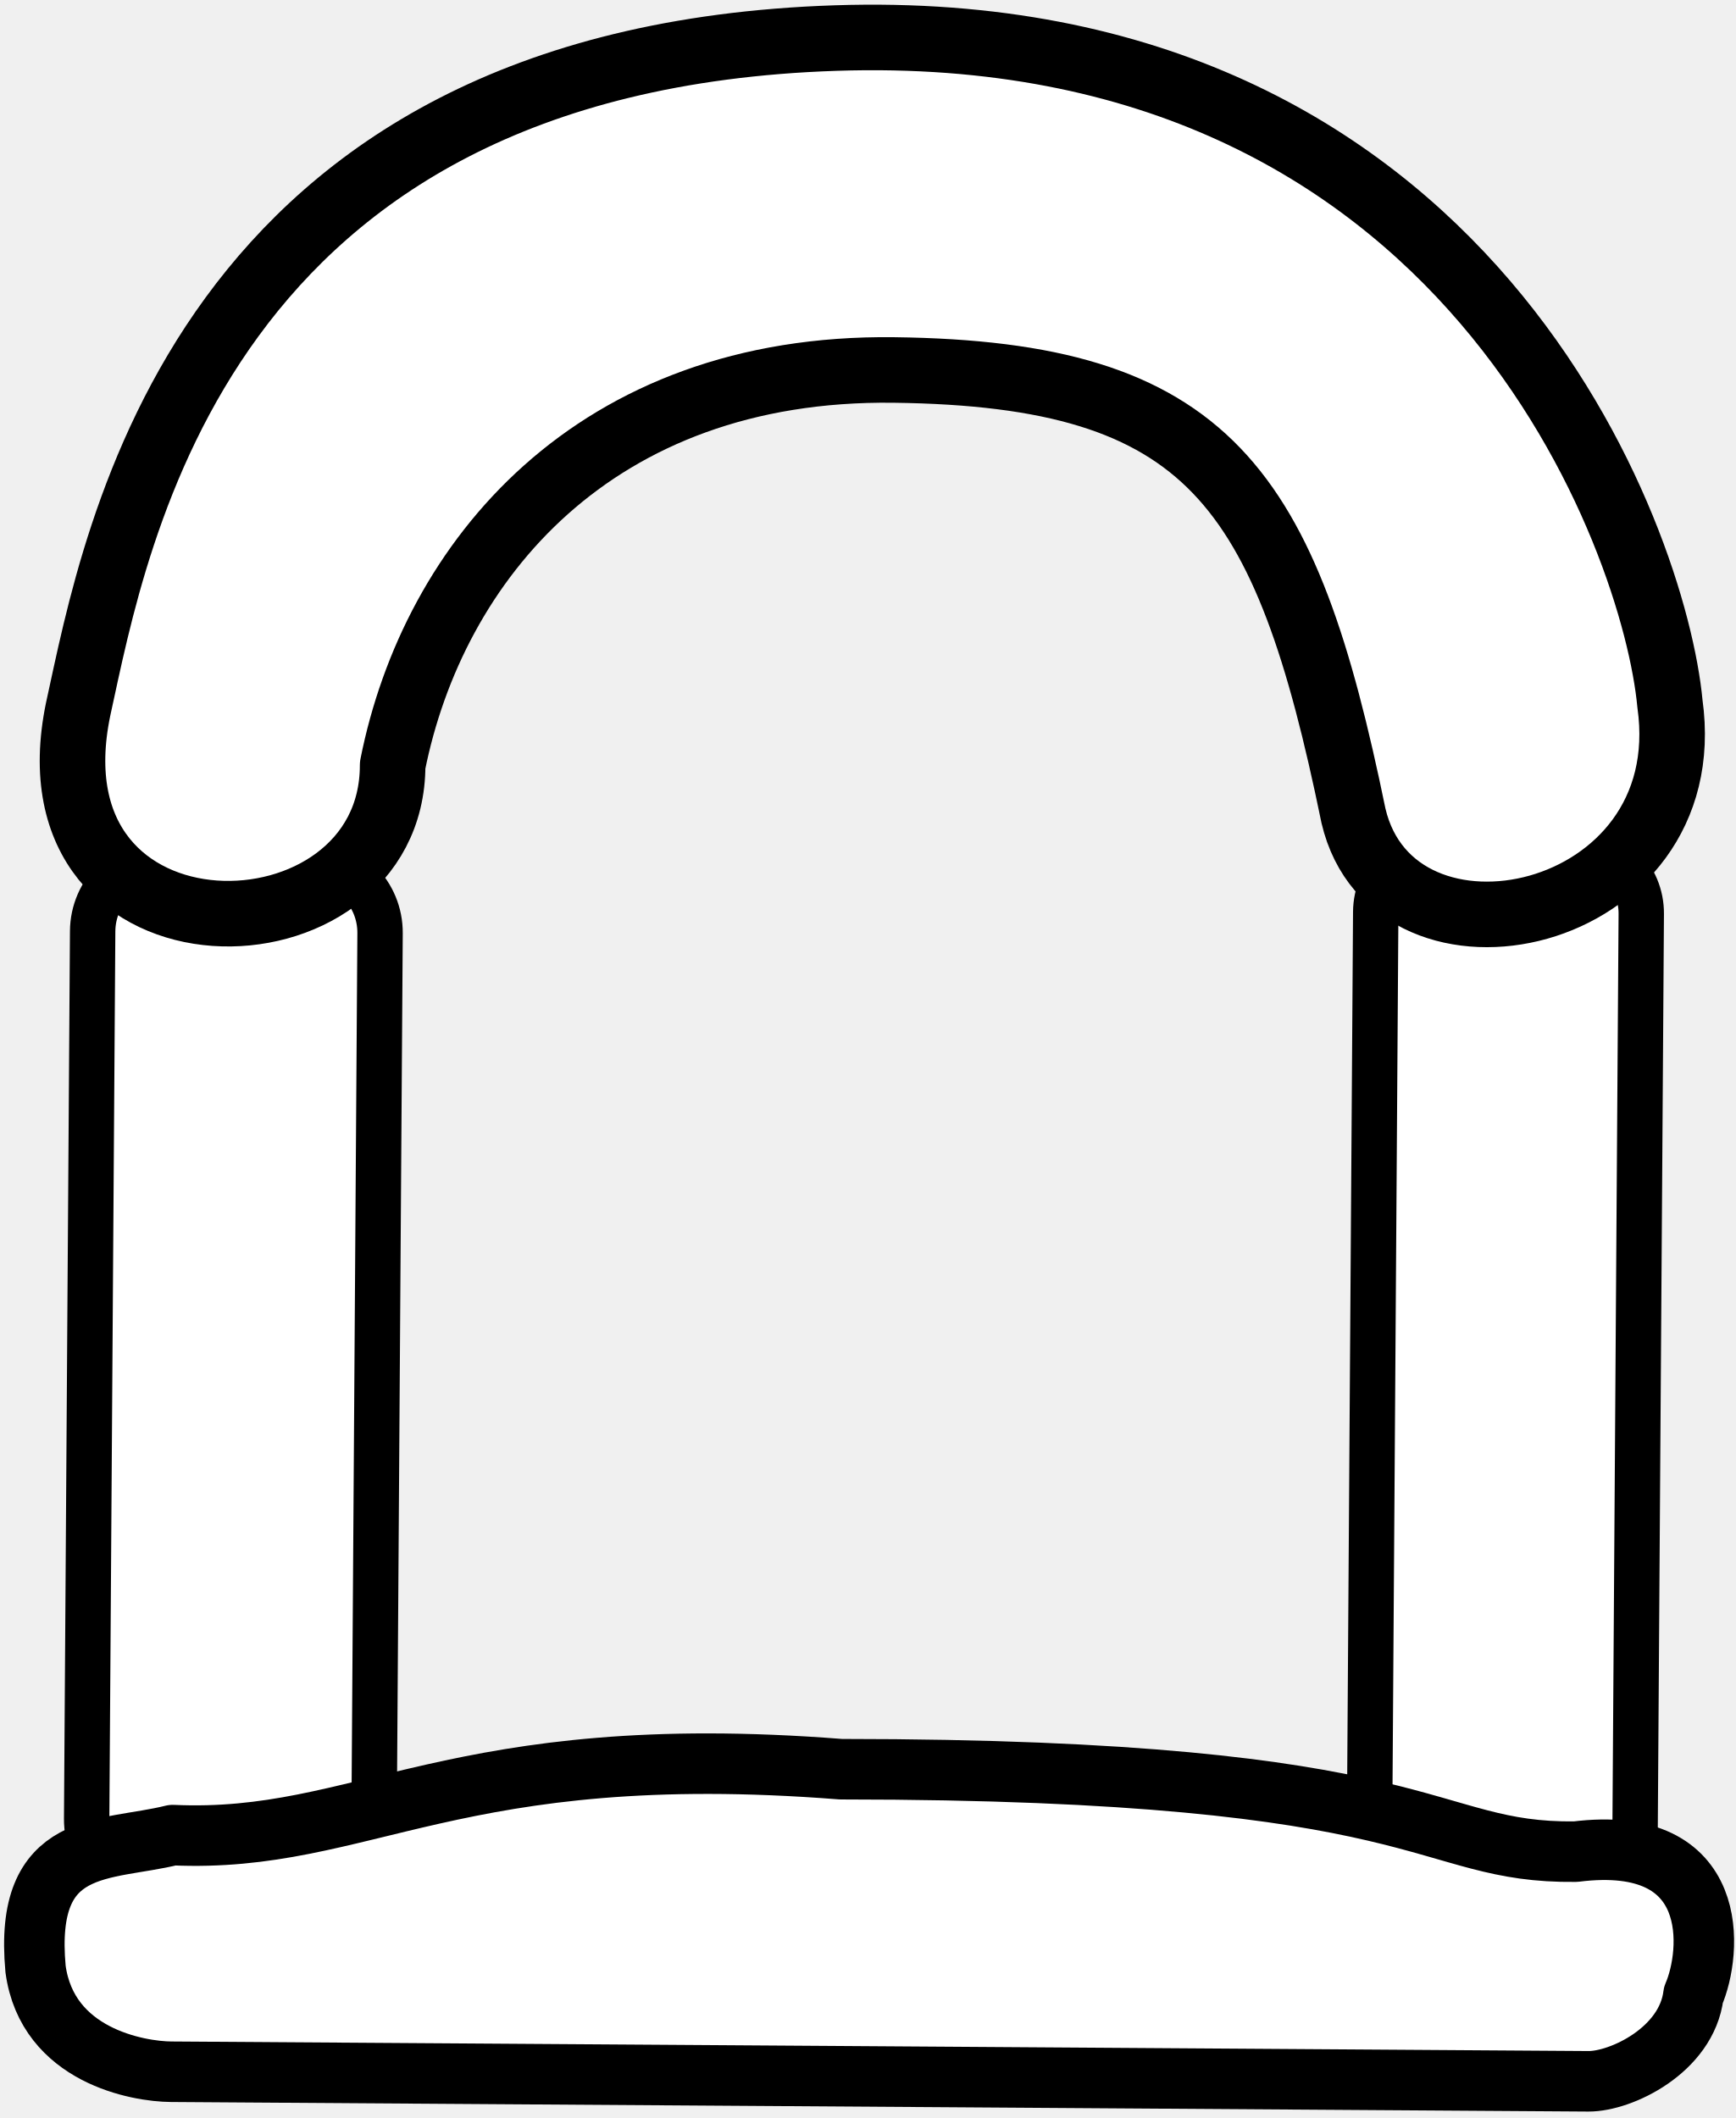
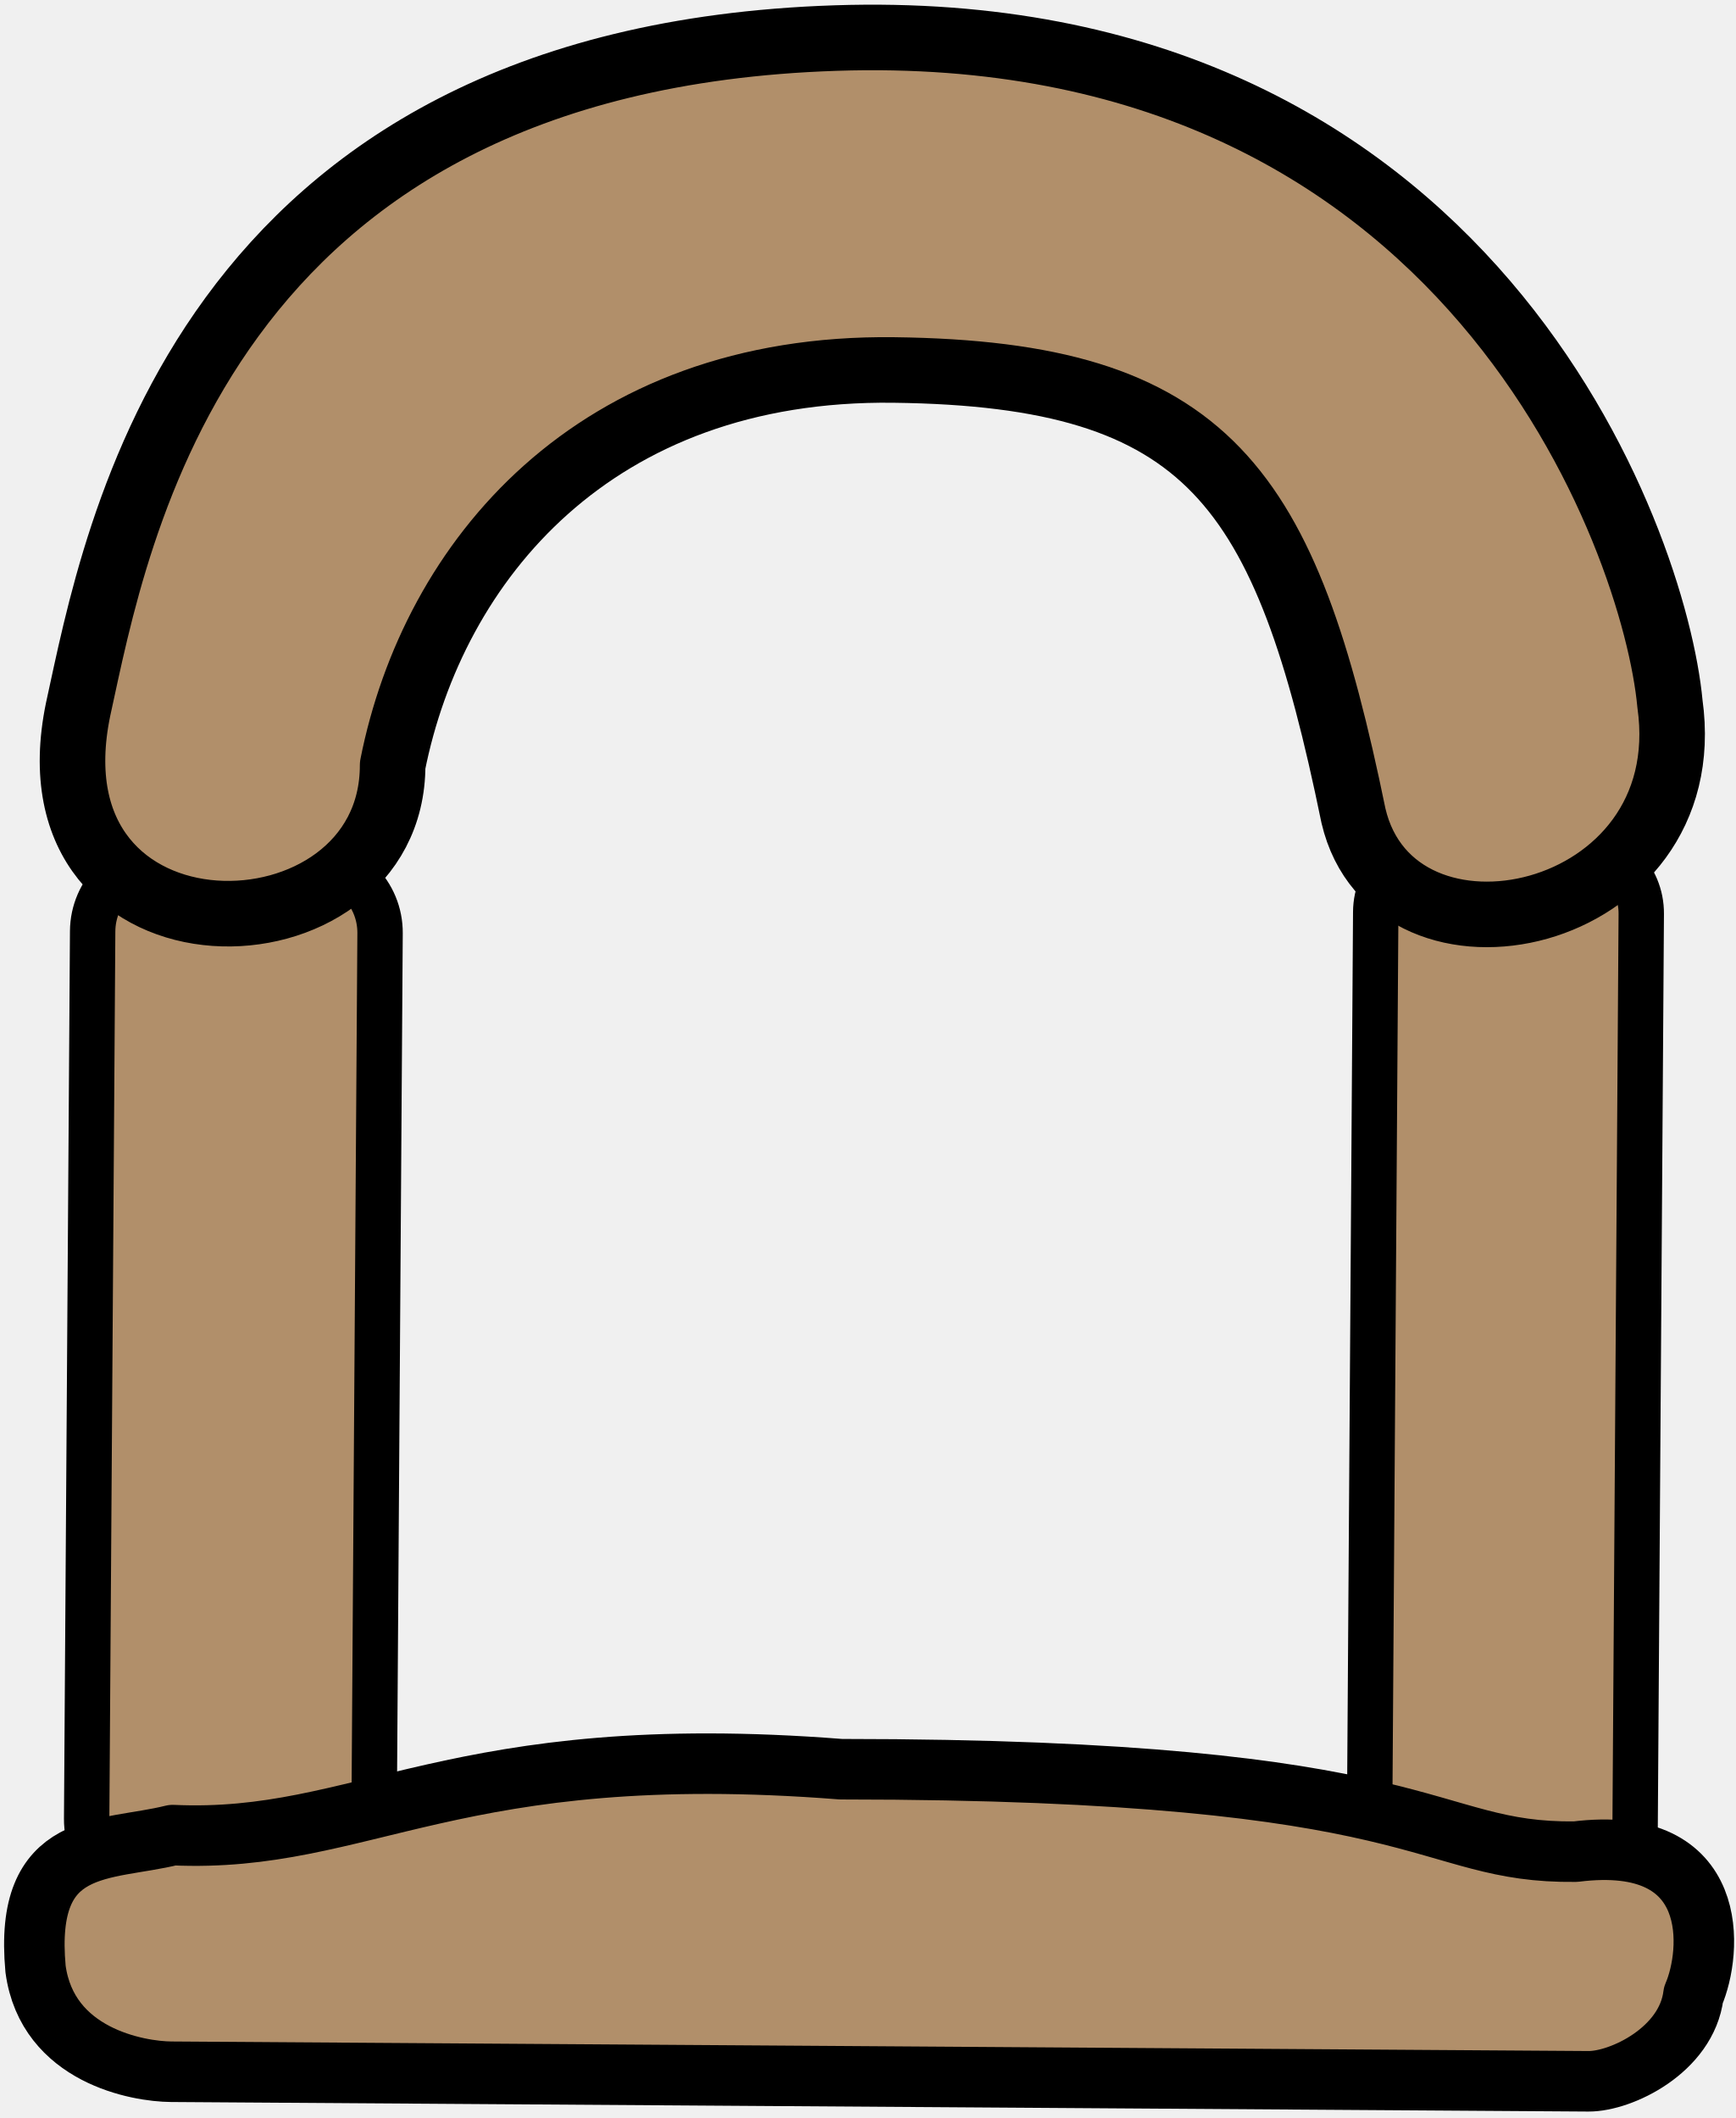
<svg xmlns="http://www.w3.org/2000/svg" viewBox="0 0 717 875" fill-rule="evenodd" clip-rule="evenodd" stroke-linecap="round" stroke-linejoin="round" stroke-miterlimit="1.5">
-   <g fill="#fff" stroke="#000">
+   <g fill="#b18f6a" stroke="#000">
    <path d="M678.013 377.506c.102-15.136-12.103-27.507-27.238-27.609l-54.847-.37c-15.135-.102-27.506 12.104-27.608 27.239l-2.713 402.379c-.102 15.135 12.103 27.506 27.238 27.608l54.847.37c15.135.102 27.506-12.103 27.608-27.239l2.713-402.378zM157.006 385.514c.11-16.382-13.101-29.772-29.484-29.883l-59.366-.4c-16.382-.111-29.773 13.1-29.883 29.483L35.8 751.399c-.11 16.383 13.101 29.773 29.484 29.883l59.366.401c16.382.11 29.773-13.101 29.883-29.484l2.473-366.685z" stroke-width="18.75" />
    <path d="M699.574 824.147c7.561-17.376 12.046-66.792-48.751-59.179-64.034.697-56.312-34.027-303.421-34.066-160-12.548-197.158 30.827-276.063 27.226-27.806 6.935-61.639 1.091-56.656 55.308 4.864 35.887 42.508 42.361 55.997 42.452l585.498 3.947c13.489.091 40.579-12.857 43.396-35.688z" stroke-width="25" />
    <path d="M32.285 292.977C47.978 221.61 81.936 24.424 345.187 15.724c262.4-8.672 338.454 208.056 344.673 274.962 12.85 91.239-114.068 117.533-130.736 46.331-27.996-136.304-59.55-182.569-189.89-184.169-123.813-1.52-190.261 78.955-207.036 163.271.057 83.881-152.779 86.914-129.913-23.142z" stroke-width="27.08" />
  </g>
</svg>
